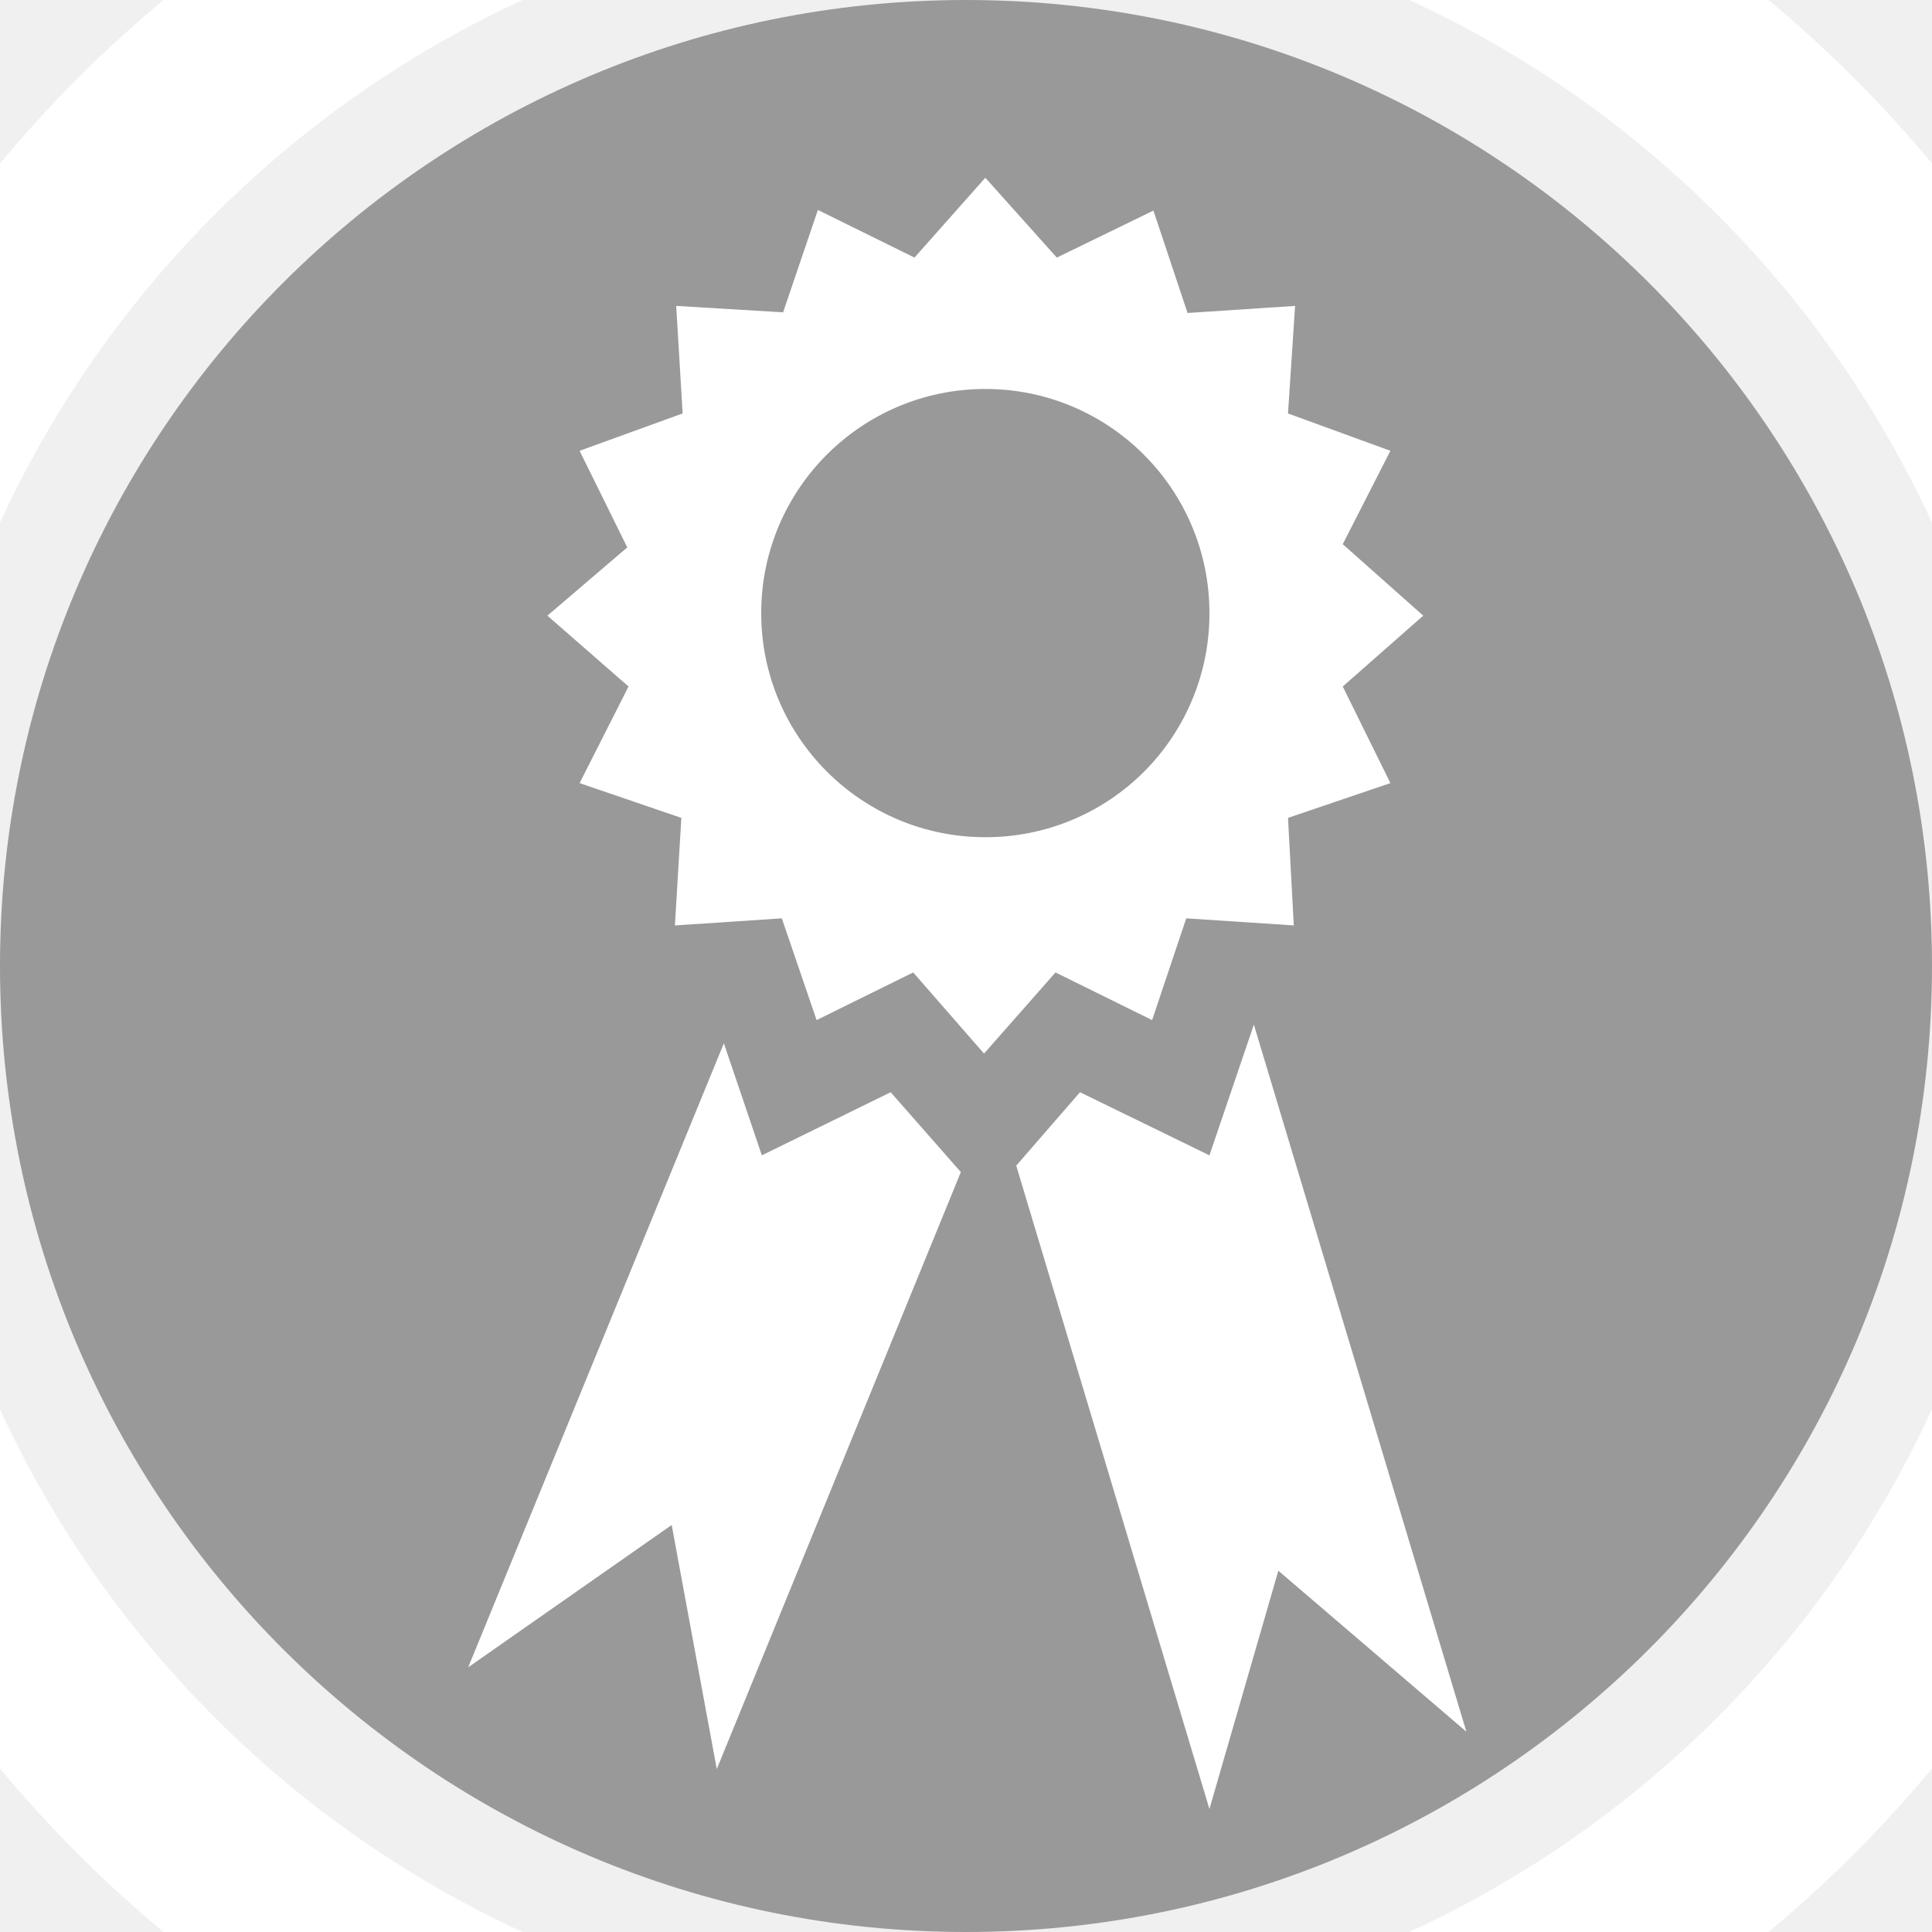
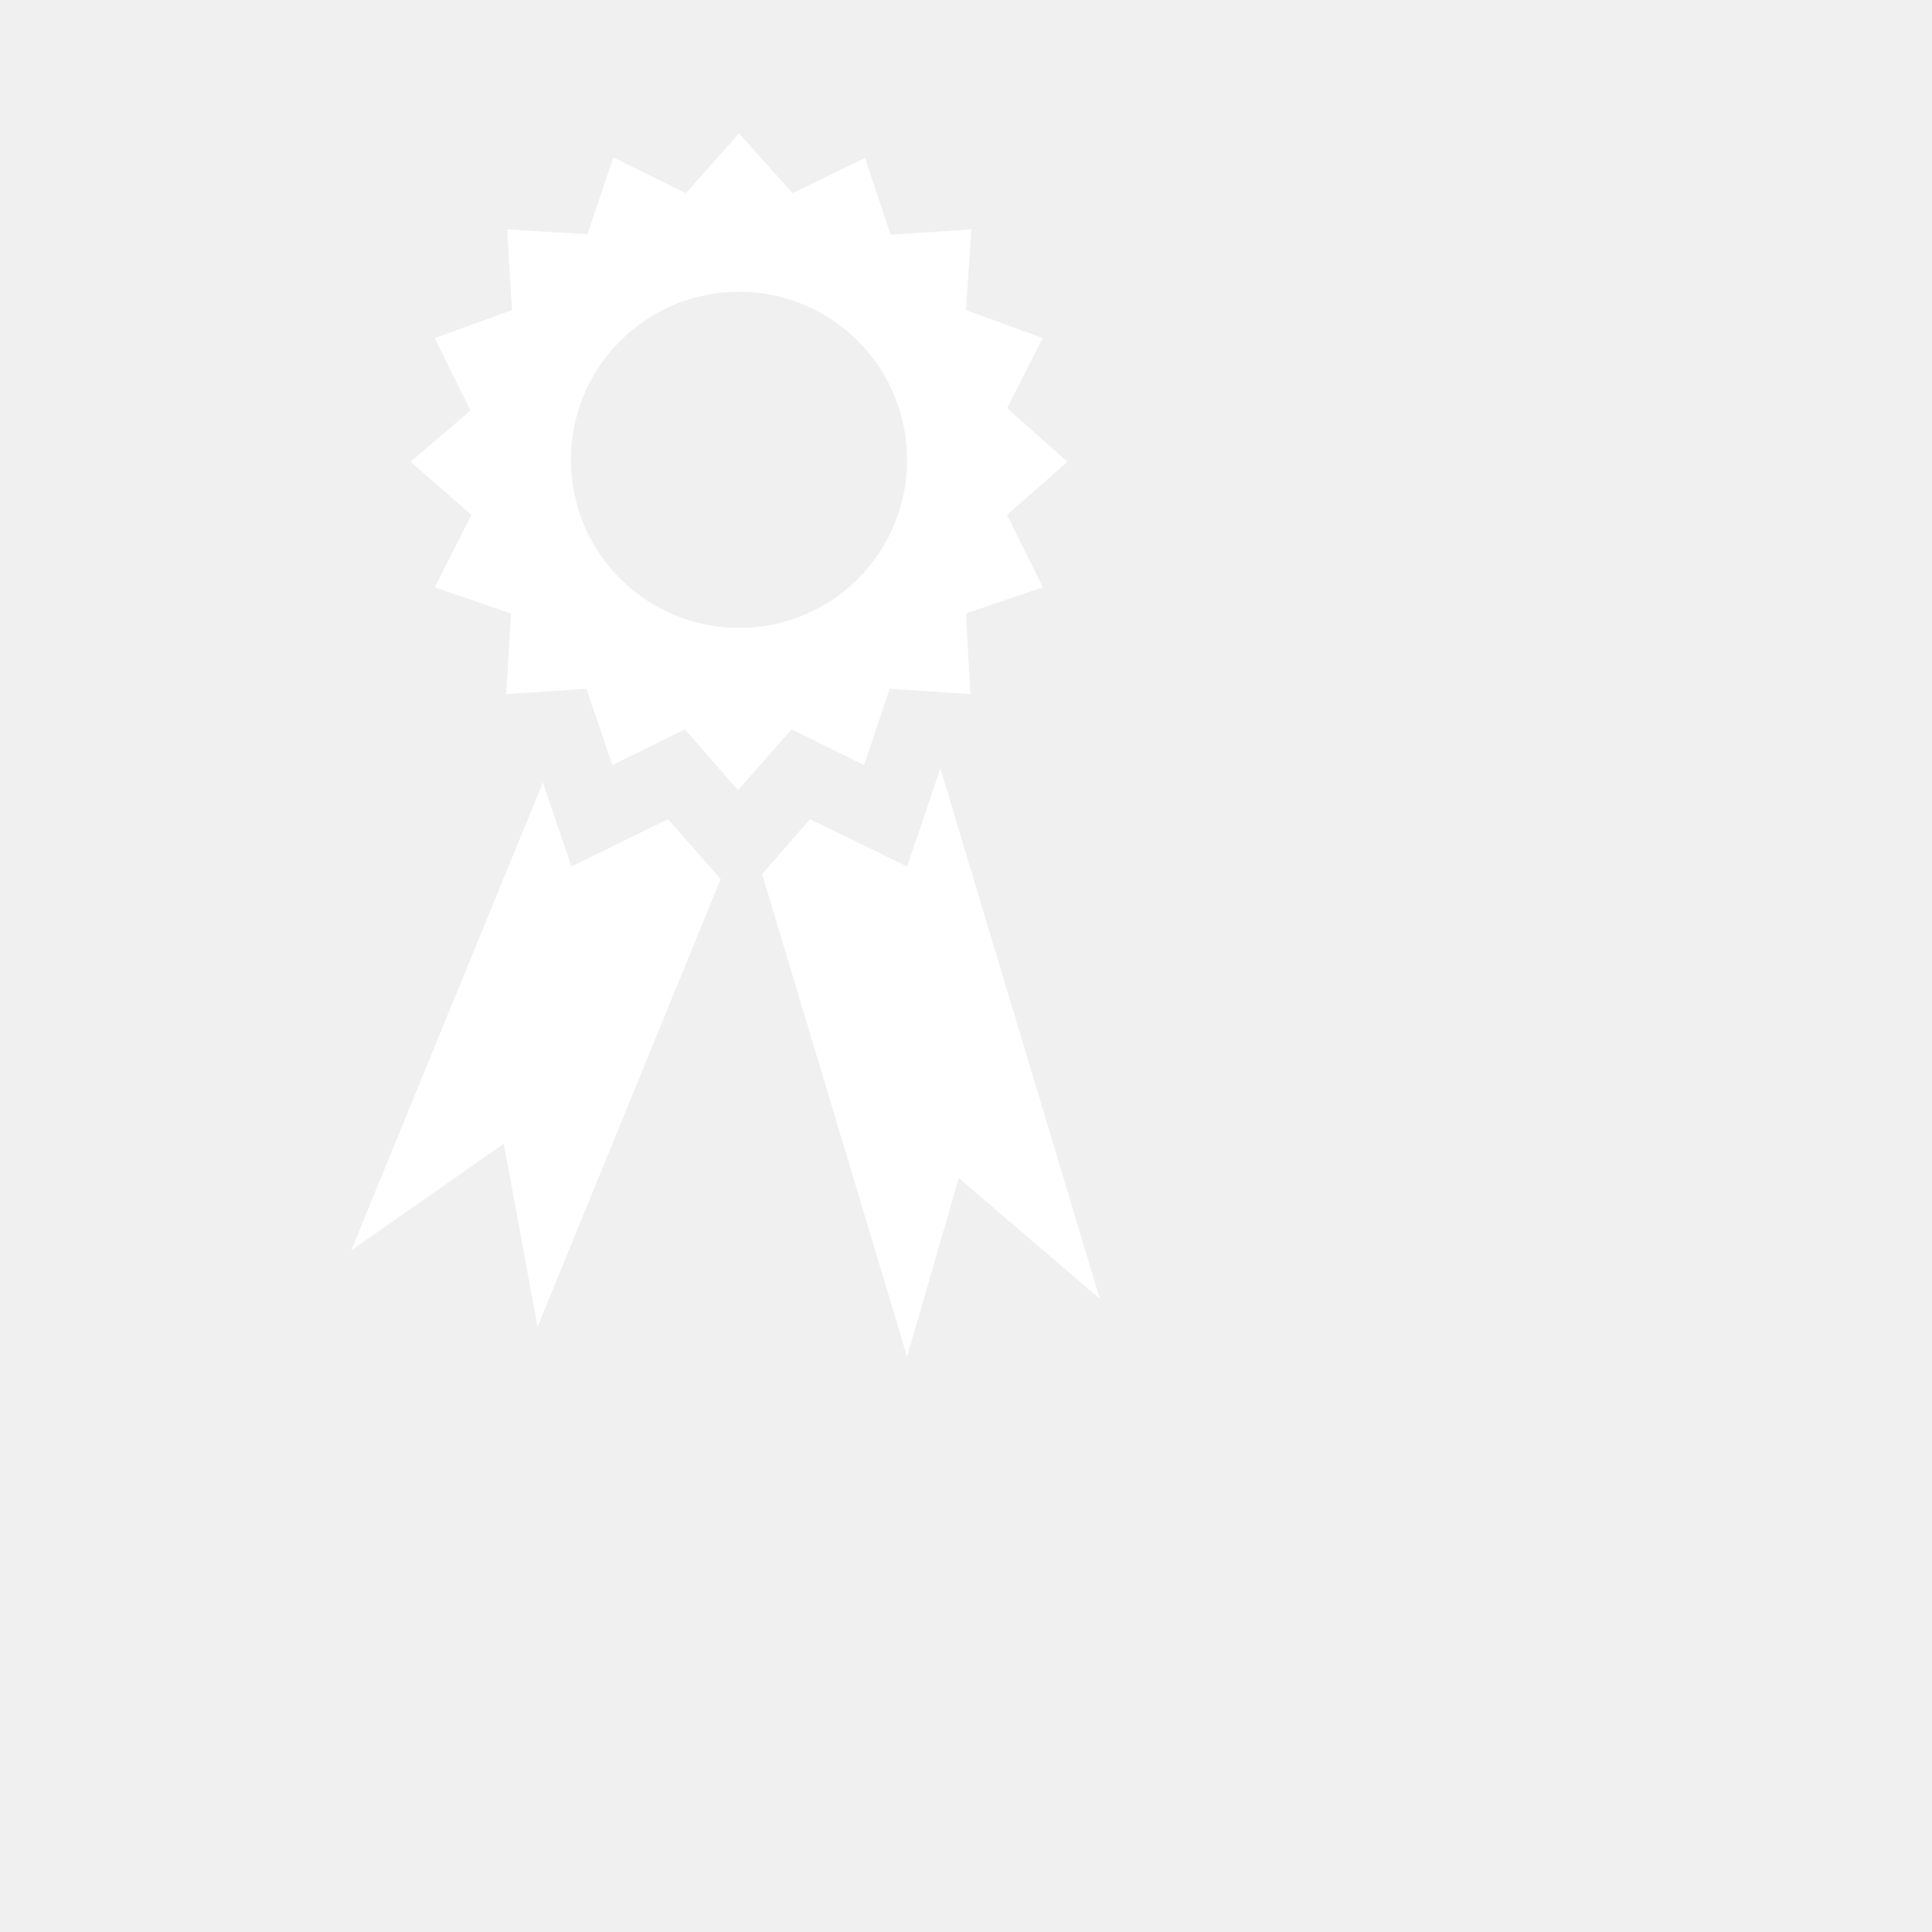
- <svg xmlns="http://www.w3.org/2000/svg" viewBox="0 0 30 30">
-   <path class="roadmap-background-circle" d="M30 15A15 15 0 1 1 15 0a15 15 0 0 1 15 15" fill="#999" />
-   <g transform="rotate(-90 15 15)">
-     <circle class="circle-bg" stroke="#fff" fill="none" stroke-width="3" cx="15" cy="15" r="18" />
-     <circle class="roadmap-circle-progress" stroke="#fff" fill="none" stroke-width="3" stroke-dasharray="113.097" stroke-dashoffset="113.097" cx="15" cy="15" r="18" />
-   </g>
+ <svg xmlns="http://www.w3.org/2000/svg" viewBox="0 0 40 40">
  <path d="m20.85 10.66 1.25-1.1-1.25-1.11.74-1.45L20 6.42l.11-1.67-1.67.11-.53-1.59-1.5.73-1.11-1.24L14.2 4l-1.5-.74-.54 1.59-1.66-.1.1 1.67L9 7l.74 1.5L8.5 9.56l1.26 1.1-.76 1.5 1.58.54-.1 1.67 1.66-.11.54 1.58 1.5-.74 1.1 1.26 1.11-1.26 1.5.74.53-1.58 1.67.11L20 12.7l1.59-.54ZM15.3 13a3.48 3.48 0 1 1 3.48-3.47A3.47 3.47 0 0 1 15.3 13M13.83 16.96l-2 .98-.59-1.74-3.97 9.69 3.16-2.21.7 3.79 3.79-9.27-1.09-1.24zM18.78 17.94l-2.01-.98-.99 1.14 3 9.99 1.07-3.7 2.92 2.5-3.3-10.98-.69 2.03z" fill="#fff" />
</svg>
